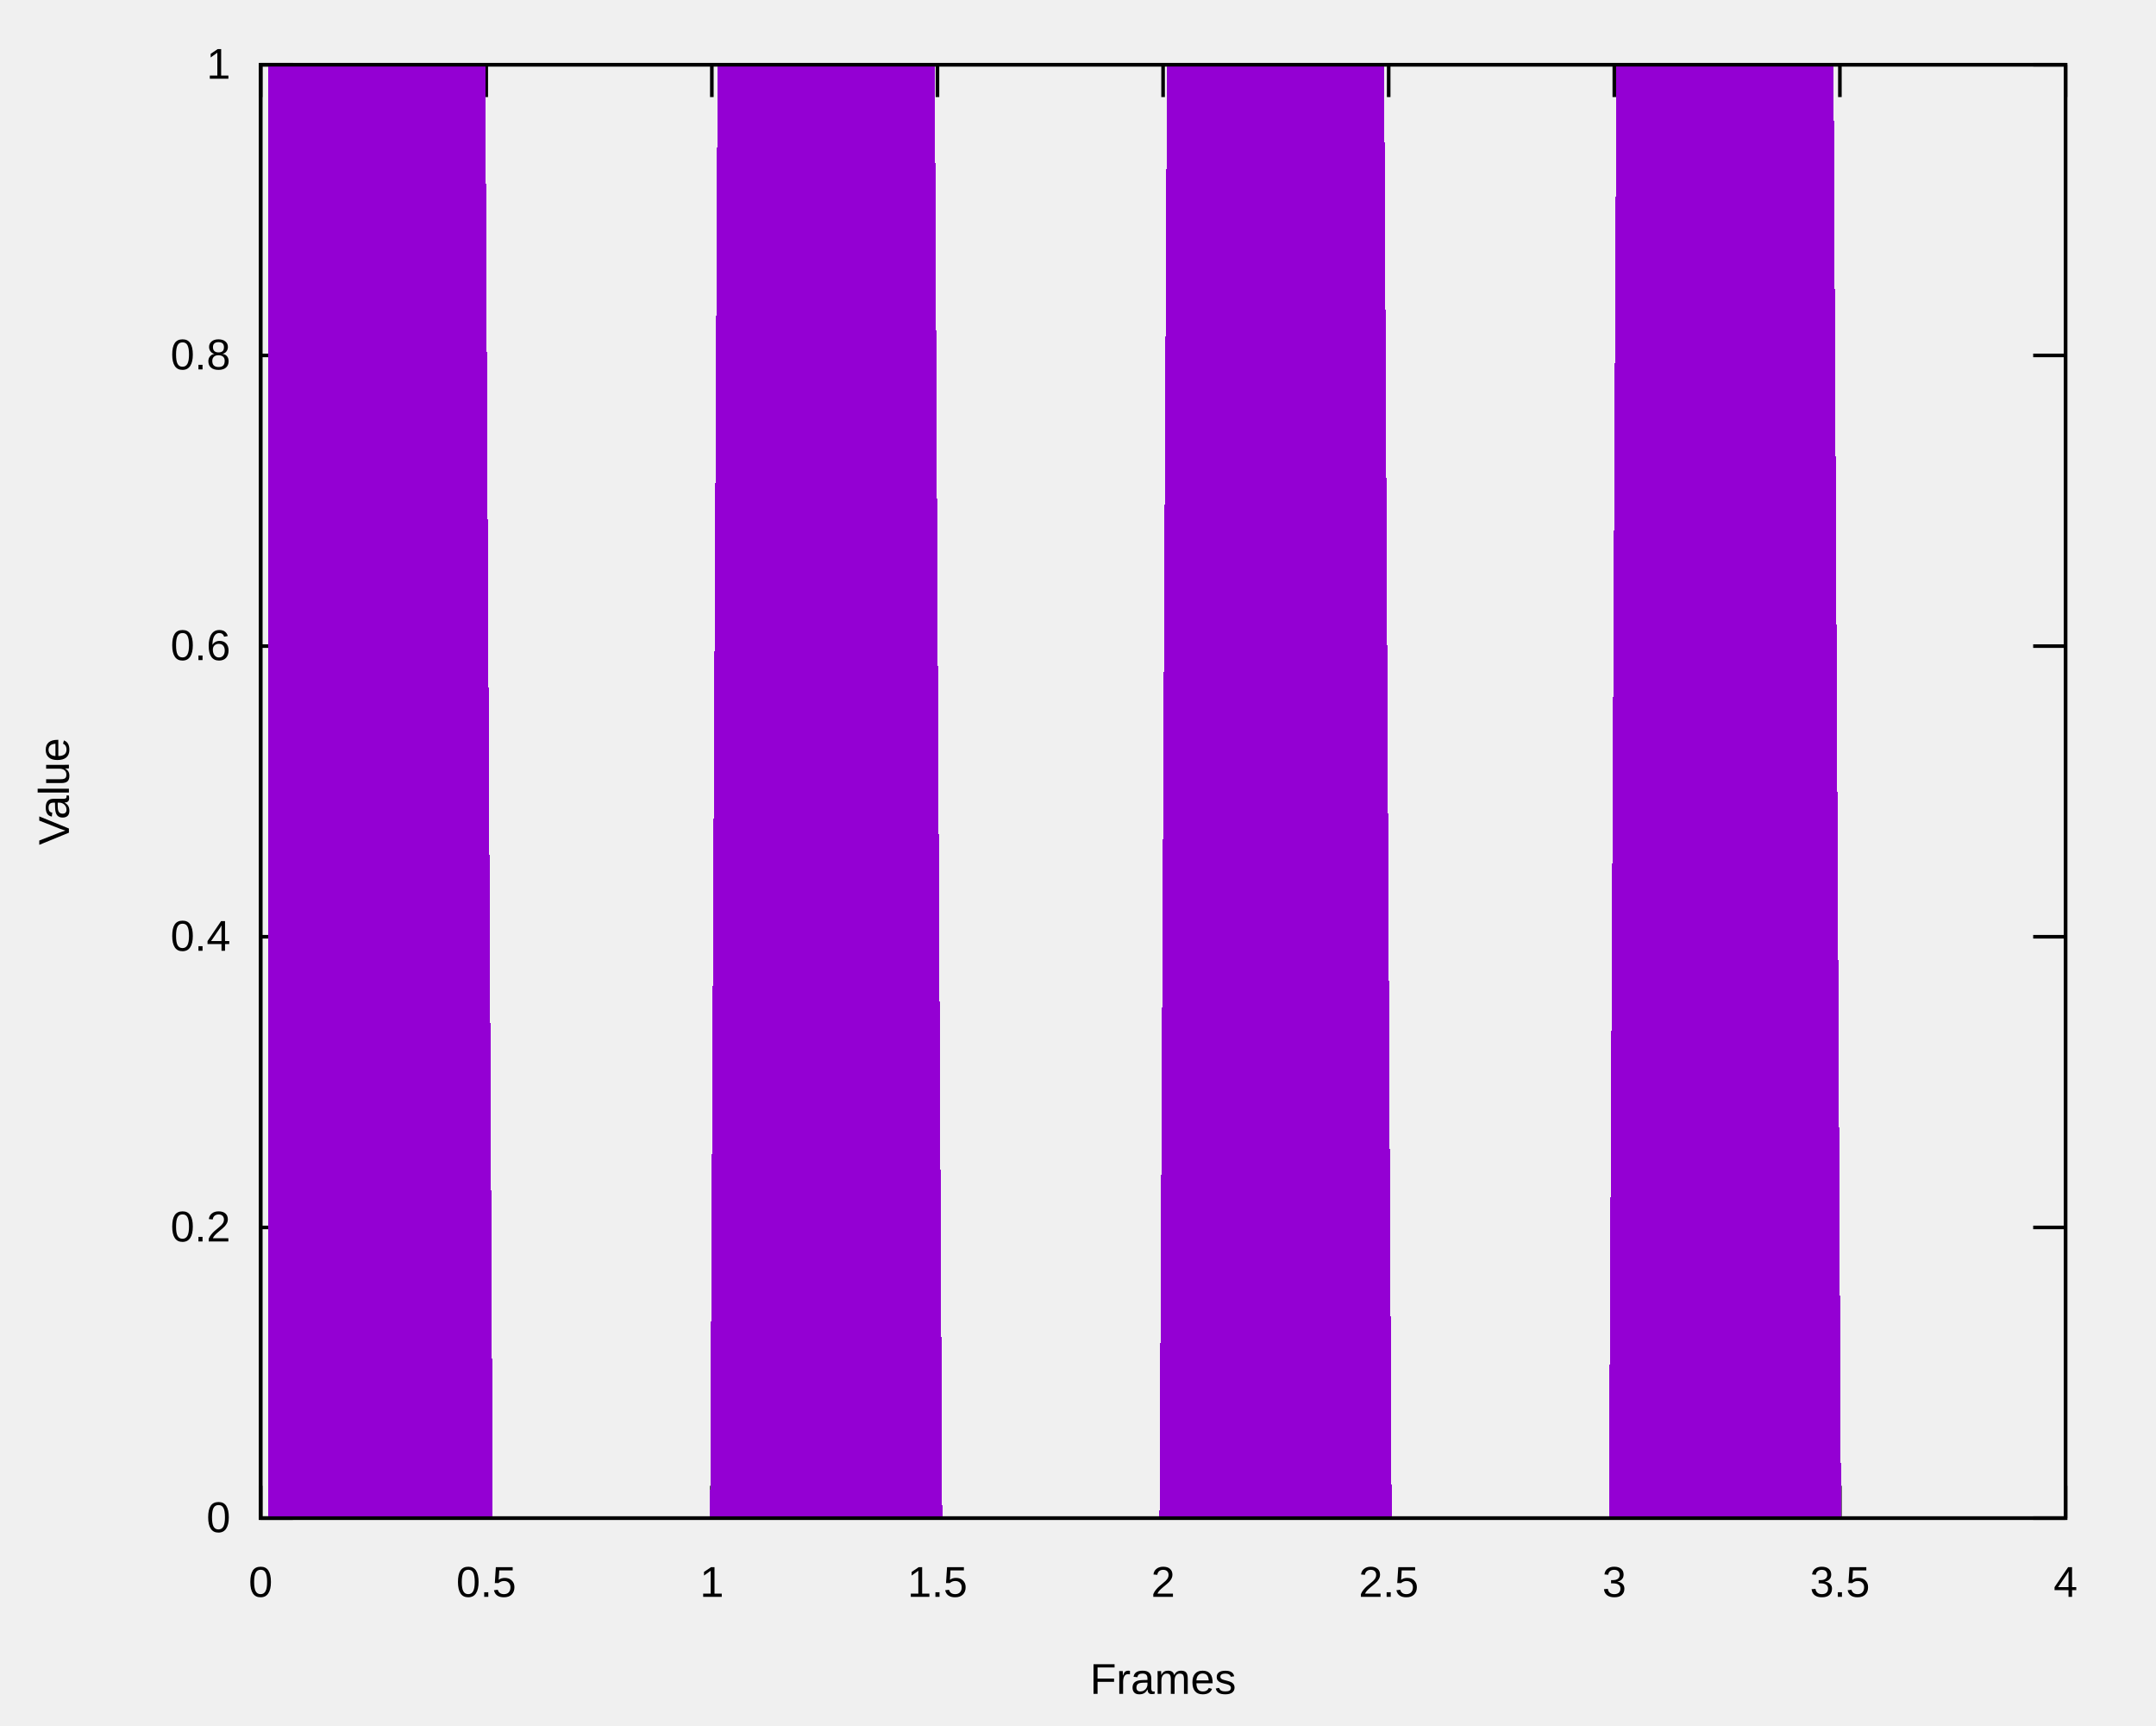
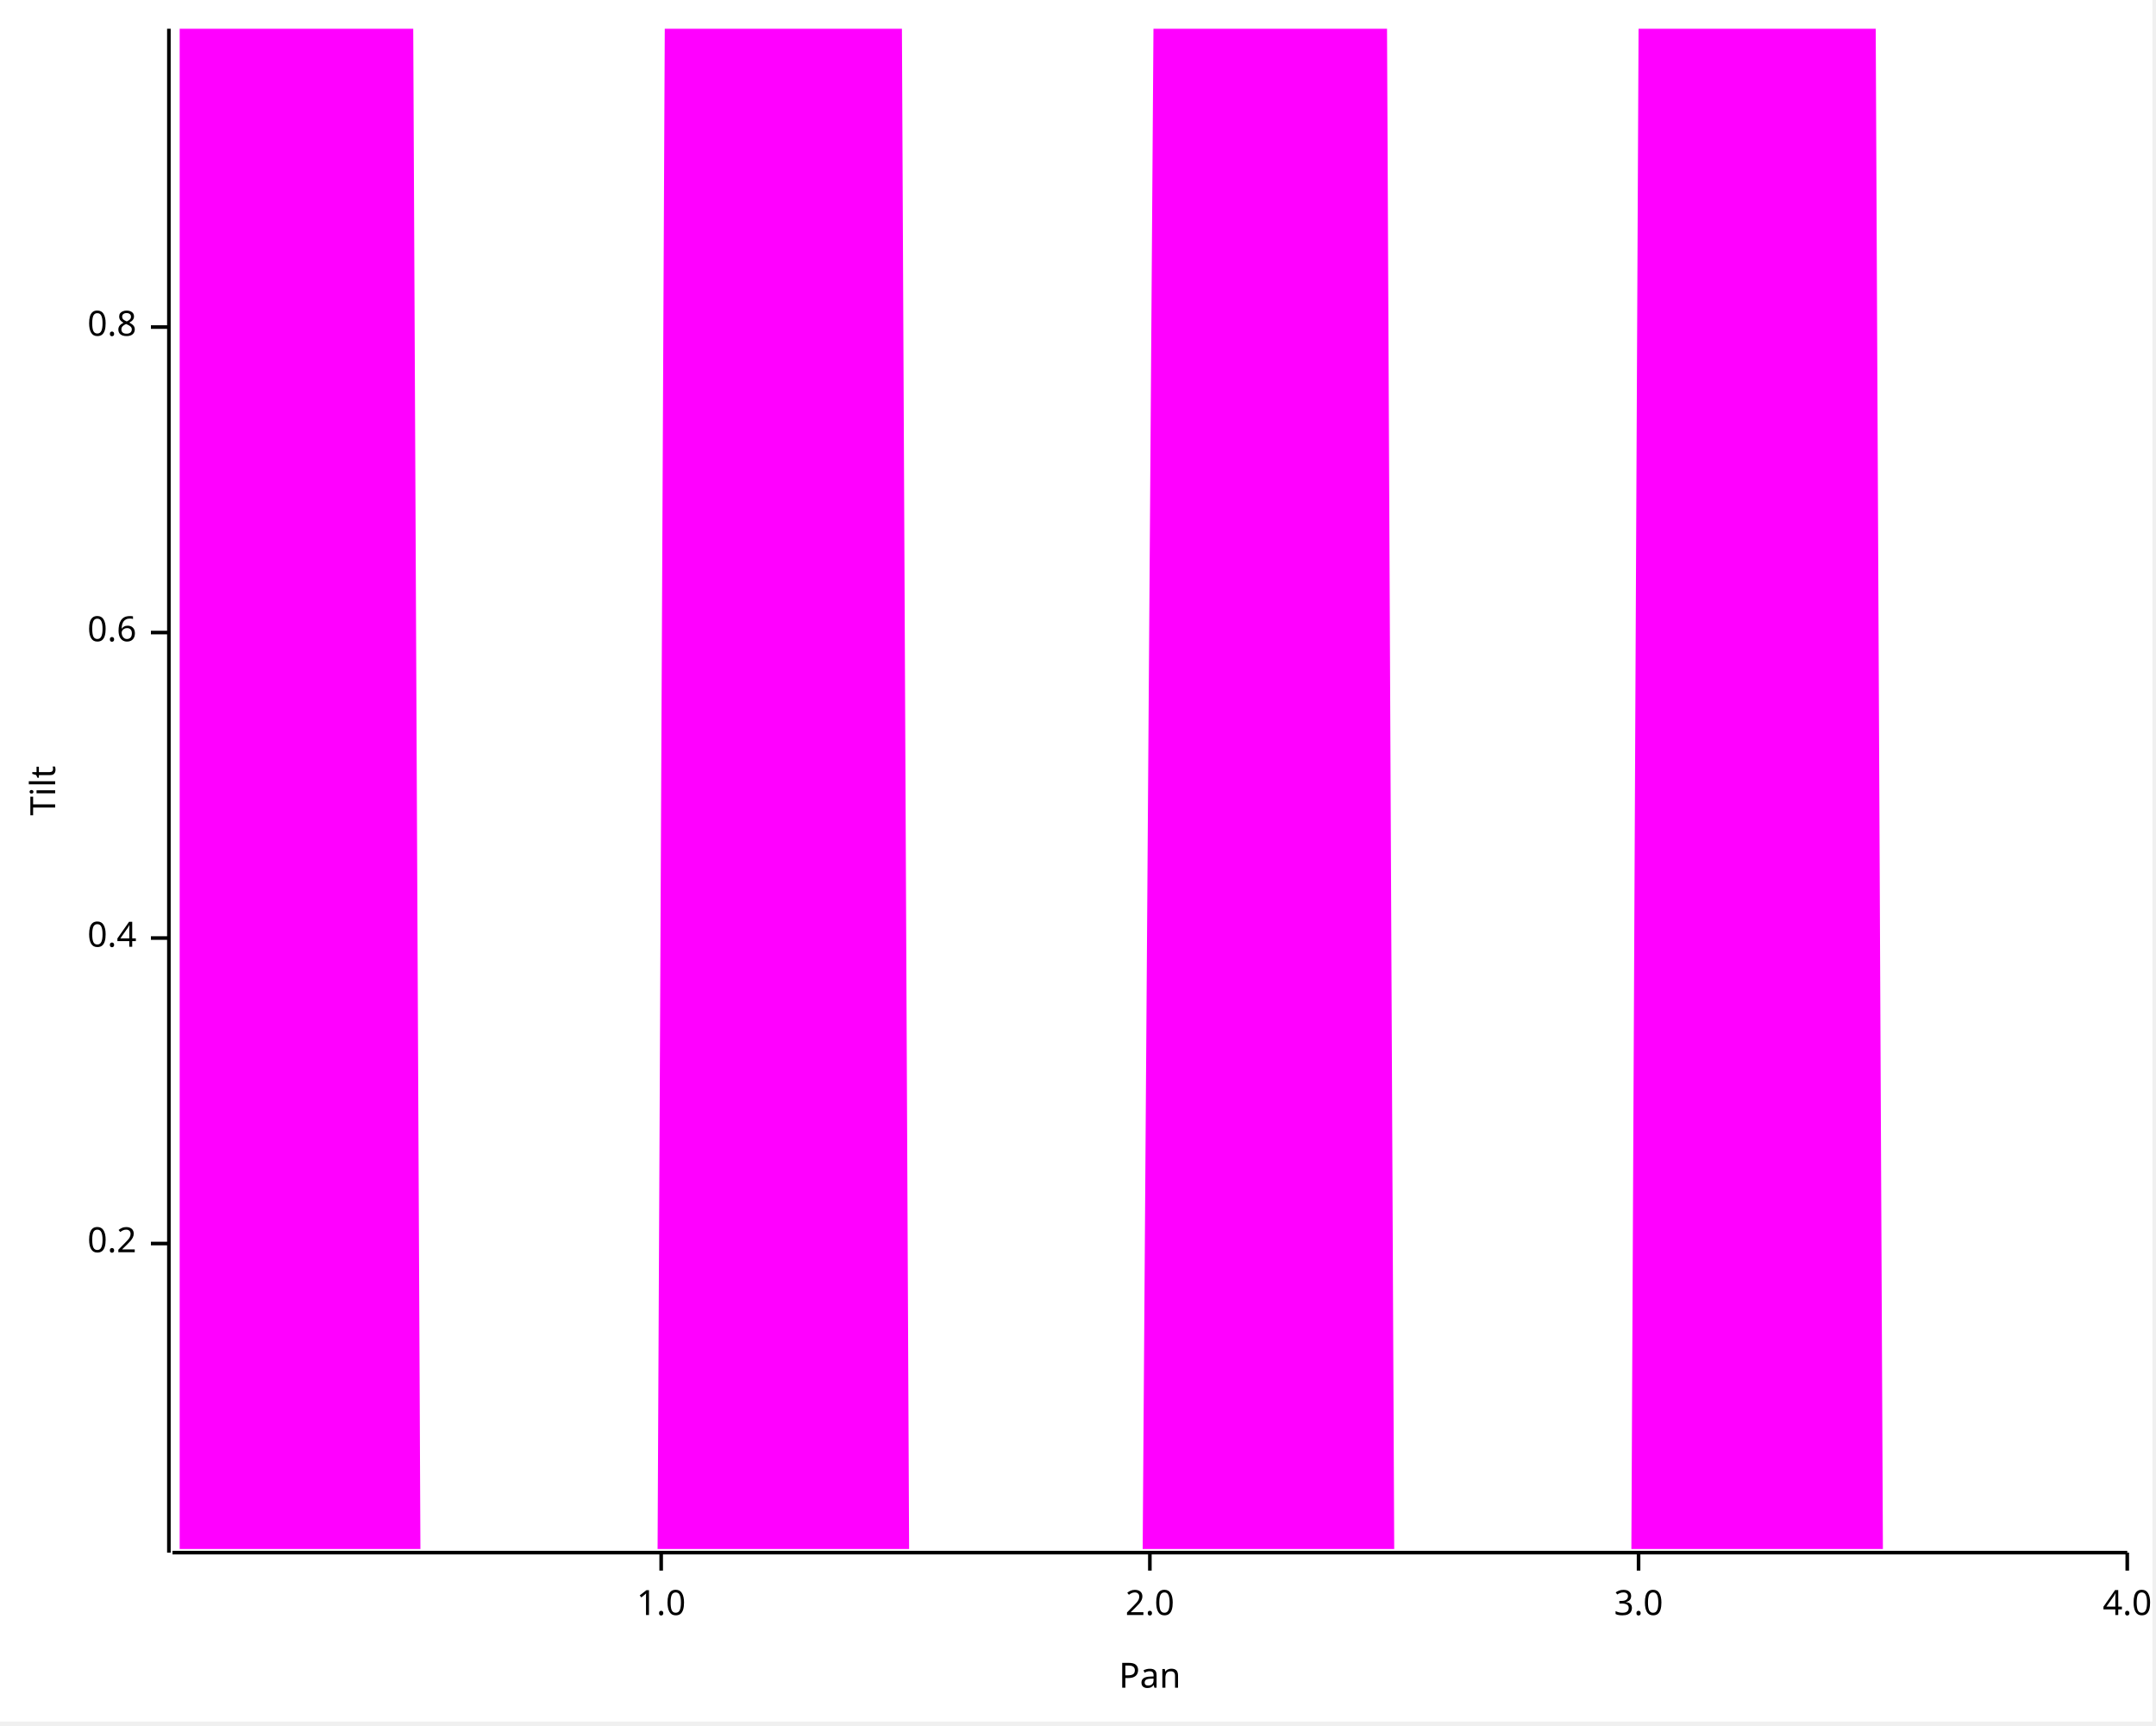
- <svg xmlns="http://www.w3.org/2000/svg" xmlns:xlink="http://www.w3.org/1999/xlink" width="600" height="480" viewBox="0 0 600 480">
-   <g id="gnuplot_canvas">
-     <rect x="0" y="0" width="600" height="480" fill="none" />
-     <defs>
-       <circle id="gpDot" r="0.5" stroke-width="0.5" stroke="currentColor" />
-       <path id="gpPt0" stroke-width="0.222" stroke="currentColor" d="M-1,0 h2 M0,-1 v2" />
-       <path id="gpPt1" stroke-width="0.222" stroke="currentColor" d="M-1,-1 L1,1 M1,-1 L-1,1" />
-       <path id="gpPt2" stroke-width="0.222" stroke="currentColor" d="M-1,0 L1,0 M0,-1 L0,1 M-1,-1 L1,1 M-1,1 L1,-1" />
-       <rect id="gpPt3" stroke-width="0.222" stroke="currentColor" x="-1" y="-1" width="2" height="2" />
-       <rect id="gpPt4" stroke-width="0.222" stroke="currentColor" fill="currentColor" x="-1" y="-1" width="2" height="2" />
-       <circle id="gpPt5" stroke-width="0.222" stroke="currentColor" cx="0" cy="0" r="1" />
-       <use xlink:href="#gpPt5" id="gpPt6" fill="currentColor" stroke="none" />
-       <path id="gpPt7" stroke-width="0.222" stroke="currentColor" d="M0,-1.33 L-1.33,0.67 L1.33,0.67 z" />
-       <use xlink:href="#gpPt7" id="gpPt8" fill="currentColor" stroke="none" />
-       <use xlink:href="#gpPt7" id="gpPt9" stroke="currentColor" transform="rotate(180)" />
-       <use xlink:href="#gpPt9" id="gpPt10" fill="currentColor" stroke="none" />
-       <use xlink:href="#gpPt3" id="gpPt11" stroke="currentColor" transform="rotate(45)" />
-       <use xlink:href="#gpPt11" id="gpPt12" fill="currentColor" stroke="none" />
-       <path id="gpPt13" stroke-width="0.222" stroke="currentColor" d="M0,1.330 L1.265,0.411 L0.782,-1.067 L-0.782,-1.076 L-1.265,0.411 z" />
-       <use xlink:href="#gpPt13" id="gpPt14" fill="currentColor" stroke="none" />
-       <filter id="textbox" filterUnits="objectBoundingBox" x="0" y="0" height="1" width="1">
-         <feFlood flood-color="white" flood-opacity="1" result="bgnd" />
-         <feComposite in="SourceGraphic" in2="bgnd" operator="atop" />
-       </filter>
-       <filter id="greybox" filterUnits="objectBoundingBox" x="0" y="0" height="1" width="1">
-         <feFlood flood-color="lightgrey" flood-opacity="1" result="grey" />
-         <feComposite in="SourceGraphic" in2="grey" operator="atop" />
-       </filter>
-     </defs>
-     <g fill="none" color="white" stroke="currentColor" stroke-width="1.00" stroke-linecap="butt" stroke-linejoin="miter">
- </g>
-     <g fill="none" color="black" stroke="currentColor" stroke-width="1.00" stroke-linecap="butt" stroke-linejoin="miter">
-       <path stroke="black" d="M72.53,422.40 L81.53,422.40 M574.82,422.40 L565.82,422.40  " />
-       <g transform="translate(64.14,426.30)" stroke="none" fill="black" font-family="Arial" font-size="12.00" text-anchor="end">
-         <text>
-           <tspan font-family="Arial"> 0</tspan>
-         </text>
-       </g>
-     </g>
-     <g fill="none" color="black" stroke="currentColor" stroke-width="1.00" stroke-linecap="butt" stroke-linejoin="miter">
-       <path stroke="black" d="M72.53,341.52 L81.53,341.52 M574.82,341.52 L565.82,341.52  " />
-       <g transform="translate(64.14,345.42)" stroke="none" fill="black" font-family="Arial" font-size="12.00" text-anchor="end">
-         <text>
-           <tspan font-family="Arial"> 0.2</tspan>
-         </text>
-       </g>
-     </g>
-     <g fill="none" color="black" stroke="currentColor" stroke-width="1.00" stroke-linecap="butt" stroke-linejoin="miter">
-       <path stroke="black" d="M72.53,260.64 L81.53,260.64 M574.82,260.64 L565.82,260.64  " />
-       <g transform="translate(64.14,264.54)" stroke="none" fill="black" font-family="Arial" font-size="12.00" text-anchor="end">
-         <text>
-           <tspan font-family="Arial"> 0.4</tspan>
-         </text>
-       </g>
-     </g>
-     <g fill="none" color="black" stroke="currentColor" stroke-width="1.00" stroke-linecap="butt" stroke-linejoin="miter">
-       <path stroke="black" d="M72.53,179.77 L81.53,179.77 M574.82,179.77 L565.82,179.77  " />
-       <g transform="translate(64.14,183.67)" stroke="none" fill="black" font-family="Arial" font-size="12.00" text-anchor="end">
-         <text>
-           <tspan font-family="Arial"> 0.6</tspan>
-         </text>
-       </g>
-     </g>
-     <g fill="none" color="black" stroke="currentColor" stroke-width="1.00" stroke-linecap="butt" stroke-linejoin="miter">
-       <path stroke="black" d="M72.53,98.89 L81.53,98.89 M574.82,98.89 L565.82,98.89  " />
-       <g transform="translate(64.14,102.79)" stroke="none" fill="black" font-family="Arial" font-size="12.00" text-anchor="end">
-         <text>
-           <tspan font-family="Arial"> 0.8</tspan>
-         </text>
-       </g>
-     </g>
-     <g fill="none" color="black" stroke="currentColor" stroke-width="1.00" stroke-linecap="butt" stroke-linejoin="miter">
-       <path stroke="black" d="M72.53,18.01 L81.53,18.01 M574.82,18.01 L565.82,18.01  " />
-       <g transform="translate(64.14,21.91)" stroke="none" fill="black" font-family="Arial" font-size="12.00" text-anchor="end">
-         <text>
-           <tspan font-family="Arial"> 1</tspan>
-         </text>
-       </g>
-     </g>
-     <g fill="none" color="black" stroke="currentColor" stroke-width="1.00" stroke-linecap="butt" stroke-linejoin="miter">
-       <path stroke="black" d="M72.53,422.40 L72.53,413.40 M72.53,18.01 L72.53,27.01  " />
-       <g transform="translate(72.53,444.30)" stroke="none" fill="black" font-family="Arial" font-size="12.00" text-anchor="middle">
-         <text>
-           <tspan font-family="Arial"> 0</tspan>
-         </text>
-       </g>
-     </g>
-     <g fill="none" color="black" stroke="currentColor" stroke-width="1.00" stroke-linecap="butt" stroke-linejoin="miter">
-       <path stroke="black" d="M135.32,422.40 L135.32,413.40 M135.32,18.01 L135.32,27.01  " />
-       <g transform="translate(135.32,444.30)" stroke="none" fill="black" font-family="Arial" font-size="12.00" text-anchor="middle">
-         <text>
-           <tspan font-family="Arial"> 0.5</tspan>
-         </text>
-       </g>
-     </g>
-     <g fill="none" color="black" stroke="currentColor" stroke-width="1.00" stroke-linecap="butt" stroke-linejoin="miter">
-       <path stroke="black" d="M198.10,422.40 L198.10,413.40 M198.10,18.01 L198.10,27.01  " />
-       <g transform="translate(198.10,444.30)" stroke="none" fill="black" font-family="Arial" font-size="12.00" text-anchor="middle">
-         <text>
-           <tspan font-family="Arial"> 1</tspan>
-         </text>
-       </g>
-     </g>
-     <g fill="none" color="black" stroke="currentColor" stroke-width="1.00" stroke-linecap="butt" stroke-linejoin="miter">
-       <path stroke="black" d="M260.89,422.40 L260.89,413.40 M260.89,18.01 L260.89,27.01  " />
-       <g transform="translate(260.89,444.30)" stroke="none" fill="black" font-family="Arial" font-size="12.00" text-anchor="middle">
-         <text>
-           <tspan font-family="Arial"> 1.5</tspan>
-         </text>
-       </g>
-     </g>
-     <g fill="none" color="black" stroke="currentColor" stroke-width="1.00" stroke-linecap="butt" stroke-linejoin="miter">
-       <path stroke="black" d="M323.68,422.40 L323.68,413.40 M323.68,18.01 L323.68,27.01  " />
-       <g transform="translate(323.68,444.30)" stroke="none" fill="black" font-family="Arial" font-size="12.00" text-anchor="middle">
-         <text>
-           <tspan font-family="Arial"> 2</tspan>
-         </text>
-       </g>
-     </g>
-     <g fill="none" color="black" stroke="currentColor" stroke-width="1.00" stroke-linecap="butt" stroke-linejoin="miter">
-       <path stroke="black" d="M386.46,422.40 L386.46,413.40 M386.46,18.01 L386.46,27.01  " />
-       <g transform="translate(386.46,444.30)" stroke="none" fill="black" font-family="Arial" font-size="12.00" text-anchor="middle">
-         <text>
-           <tspan font-family="Arial"> 2.5</tspan>
-         </text>
-       </g>
-     </g>
-     <g fill="none" color="black" stroke="currentColor" stroke-width="1.00" stroke-linecap="butt" stroke-linejoin="miter">
-       <path stroke="black" d="M449.25,422.40 L449.25,413.40 M449.25,18.01 L449.25,27.01  " />
-       <g transform="translate(449.25,444.30)" stroke="none" fill="black" font-family="Arial" font-size="12.00" text-anchor="middle">
-         <text>
-           <tspan font-family="Arial"> 3</tspan>
-         </text>
-       </g>
-     </g>
-     <g fill="none" color="black" stroke="currentColor" stroke-width="1.00" stroke-linecap="butt" stroke-linejoin="miter">
-       <path stroke="black" d="M512.03,422.40 L512.03,413.40 M512.03,18.01 L512.03,27.01  " />
-       <g transform="translate(512.03,444.30)" stroke="none" fill="black" font-family="Arial" font-size="12.00" text-anchor="middle">
-         <text>
-           <tspan font-family="Arial"> 3.5</tspan>
-         </text>
-       </g>
-     </g>
-     <g fill="none" color="black" stroke="currentColor" stroke-width="1.00" stroke-linecap="butt" stroke-linejoin="miter">
-       <path stroke="black" d="M574.82,422.40 L574.82,413.40 M574.82,18.01 L574.82,27.01  " />
-       <g transform="translate(574.82,444.30)" stroke="none" fill="black" font-family="Arial" font-size="12.00" text-anchor="middle">
-         <text>
-           <tspan font-family="Arial"> 4</tspan>
-         </text>
-       </g>
-     </g>
-     <g fill="none" color="black" stroke="currentColor" stroke-width="1.00" stroke-linecap="butt" stroke-linejoin="miter">
- </g>
-     <g fill="none" color="black" stroke="currentColor" stroke-width="1.00" stroke-linecap="butt" stroke-linejoin="miter">
-       <path stroke="black" d="M72.53,18.01 L72.53,422.40 L574.82,422.40 L574.82,18.01 L72.53,18.01 Z  " />
-     </g>
-     <g fill="none" color="black" stroke="currentColor" stroke-width="1.00" stroke-linecap="butt" stroke-linejoin="miter">
-       <g transform="translate(19.18,220.21) rotate(270)" stroke="none" fill="black" font-family="Arial" font-size="12.00" text-anchor="middle">
-         <text>
-           <tspan font-family="Arial">Value</tspan>
-         </text>
-       </g>
-     </g>
-     <g fill="none" color="black" stroke="currentColor" stroke-width="1.00" stroke-linecap="butt" stroke-linejoin="miter">
-       <g transform="translate(323.67,471.30)" stroke="none" fill="black" font-family="Arial" font-size="12.00" text-anchor="middle">
-         <text>
-           <tspan font-family="Arial">Frames</tspan>
-         </text>
-       </g>
-     </g>
-     <g fill="none" color="black" stroke="currentColor" stroke-width="1.00" stroke-linecap="butt" stroke-linejoin="miter">
- </g>
-     <g id="gnuplot_plot_1">
-       <g fill="none" color="black" stroke="currentColor" stroke-width="1.00" stroke-linecap="butt" stroke-linejoin="miter">
-         <g stroke="none" shape-rendering="crispEdges">
-           <polygon fill="rgb(148,   0, 211)" points="74.61,18.01 76.70,18.01 78.78,18.01 80.87,18.01 82.95,18.01 85.04,18.01 87.12,18.01 89.21,18.01 91.29,18.01 93.38,18.01 95.46,18.01 97.54,18.01 99.63,18.01 101.71,18.01 103.80,18.01 105.88,18.01 107.97,18.01 110.05,18.01 112.14,18.01 114.22,18.01 116.30,18.01 118.39,18.01 120.47,18.01 122.56,18.01 124.64,18.01 126.73,18.01 128.81,18.01 130.90,18.01 132.98,18.01 135.07,18.01 137.15,422.40 139.23,422.40 141.32,422.40 143.40,422.40 145.49,422.40 147.57,422.40 149.66,422.40 151.74,422.40 153.83,422.40 155.91,422.40 157.99,422.40 160.08,422.40 162.16,422.40 164.25,422.40 166.33,422.40 168.42,422.40 170.50,422.40 172.59,422.40 174.67,422.40 176.76,422.40 178.84,422.40 180.92,422.40 183.01,422.40 185.09,422.40 187.18,422.40 189.26,422.40 191.35,422.40 193.43,422.40 195.52,422.40 197.60,422.40 199.68,18.01 201.77,18.01 203.85,18.01 205.94,18.01 208.02,18.01 210.11,18.01 212.19,18.01 214.28,18.01 216.36,18.01 218.45,18.01 220.53,18.01 222.61,18.01 224.70,18.01 226.78,18.01 228.87,18.01 230.95,18.01 233.04,18.01 235.12,18.01 237.21,18.01 239.29,18.01 241.37,18.01 243.46,18.01 245.54,18.01 247.63,18.01 249.71,18.01 251.80,18.01 253.88,18.01 255.97,18.01 258.05,18.01 260.14,18.01 262.22,422.40 264.30,422.40 266.39,422.40 268.47,422.40 270.56,422.40 272.64,422.40 274.73,422.40 276.81,422.40 278.90,422.40 280.98,422.40 283.06,422.40 285.15,422.40 287.23,422.40 289.32,422.40 291.40,422.40 293.49,422.40 295.57,422.40 297.66,422.40 299.74,422.40 301.83,422.40 303.91,422.40 305.99,422.40 308.08,422.40 310.16,422.40 312.25,422.40 314.33,422.40 316.42,422.40 318.50,422.40 320.59,422.40 322.67,422.40 324.75,18.01 326.84,18.01 328.92,18.01 331.01,18.01 333.09,18.01 335.18,18.01 337.26,18.01 339.35,18.01 341.43,18.01 343.52,18.01 345.60,18.01 347.68,18.01 349.77,18.01 351.85,18.01 353.94,18.01 356.02,18.01 358.11,18.01 360.19,18.01 362.28,18.01 364.36,18.01 366.44,18.01 368.53,18.01 370.61,18.01 372.70,18.01 374.78,18.01 376.87,18.01 378.95,18.01 381.04,18.01 383.12,18.01 385.21,18.01 387.29,422.40 389.37,422.40 391.46,422.40 393.54,422.40 395.63,422.40 397.71,422.40 399.80,422.40 401.88,422.40 403.97,422.40 406.05,422.40 408.14,422.40 410.22,422.40 412.30,422.40 414.39,422.40 416.47,422.40 418.56,422.40 420.64,422.40 422.73,422.40 424.81,422.40 426.90,422.40 428.98,422.40 431.06,422.40 433.15,422.40 435.23,422.40 437.32,422.40 439.40,422.40 441.49,422.40 443.57,422.40 445.66,422.40 447.74,422.40 449.83,18.01 451.91,18.01 453.99,18.01 456.08,18.01 458.16,18.01 460.25,18.01 462.33,18.01 464.42,18.01 466.50,18.01 468.59,18.01 470.67,18.01 472.75,18.01 474.84,18.01 476.92,18.01 479.01,18.01 481.09,18.01 483.18,18.01 485.26,18.01 487.35,18.01 489.43,18.01 491.52,18.01 493.60,18.01 495.68,18.01 497.77,18.01 499.85,18.01 501.94,18.01 504.02,18.01 506.11,18.01 508.19,18.01 510.28,18.01 512.36,422.40 514.44,422.40 516.53,422.40 518.61,422.40 520.70,422.40 522.78,422.40 524.87,422.40 526.95,422.40 529.04,422.40 531.12,422.40 533.21,422.40 535.29,422.40 537.37,422.40 539.46,422.40 541.54,422.40 543.63,422.40 545.71,422.40 547.80,422.40 549.88,422.40 551.97,422.40 554.05,422.40 556.13,422.40 558.22,422.40 560.30,422.40 562.39,422.40 564.47,422.40 566.56,422.40 568.64,422.40 570.73,422.40 572.81,422.40 572.81,422.40 74.61,422.40 " />
-         </g>
-       </g>
-     </g>
-     <g fill="none" color="white" stroke="rgb(148,   0, 211)" stroke-width="2.00" stroke-linecap="butt" stroke-linejoin="miter">
- </g>
-     <g fill="none" color="black" stroke="currentColor" stroke-width="2.00" stroke-linecap="butt" stroke-linejoin="miter">
- </g>
-     <g fill="none" color="black" stroke="black" stroke-width="1.00" stroke-linecap="butt" stroke-linejoin="miter">
- </g>
-     <g fill="none" color="black" stroke="currentColor" stroke-width="1.00" stroke-linecap="butt" stroke-linejoin="miter">
-       <path stroke="black" d="M72.53,18.01 L72.53,422.40 L574.82,422.40 L574.82,18.01 L72.53,18.01 Z  " />
-     </g>
-     <g fill="none" color="black" stroke="currentColor" stroke-width="1.00" stroke-linecap="butt" stroke-linejoin="miter">
- </g>
-   </g>
+ <svg xmlns="http://www.w3.org/2000/svg" width="600" height="480" viewBox="0 0 600 480">
+   <rect x="0" y="0" width="599" height="479" opacity="1" fill="#FFFFFF" stroke="none" />
+   <text x="8" y="220" dy="0.76em" text-anchor="middle" font-family="sans-serif" font-size="9.677" opacity="1" fill="#000000" transform="rotate(270, 8, 220)">
+ Tilt
+ </text>
+   <text x="320" y="472" dy="-0.5ex" text-anchor="middle" font-family="sans-serif" font-size="9.677" opacity="1" fill="#000000">
+ Pan
+ </text>
+   <polyline fill="none" opacity="1" stroke="#000000" stroke-width="1" points="47,8 47,432 " />
+   <text x="38" y="346" dy="0.5ex" text-anchor="end" font-family="sans-serif" font-size="9.677" opacity="1" fill="#000000">
+ 0.2
+ </text>
+   <polyline fill="none" opacity="1" stroke="#000000" stroke-width="1" points="42,346 47,346 " />
+   <text x="38" y="261" dy="0.5ex" text-anchor="end" font-family="sans-serif" font-size="9.677" opacity="1" fill="#000000">
+ 0.4
+ </text>
+   <polyline fill="none" opacity="1" stroke="#000000" stroke-width="1" points="42,261 47,261 " />
+   <text x="38" y="176" dy="0.5ex" text-anchor="end" font-family="sans-serif" font-size="9.677" opacity="1" fill="#000000">
+ 0.6
+ </text>
+   <polyline fill="none" opacity="1" stroke="#000000" stroke-width="1" points="42,176 47,176 " />
+   <text x="38" y="91" dy="0.5ex" text-anchor="end" font-family="sans-serif" font-size="9.677" opacity="1" fill="#000000">
+ 0.8
+ </text>
+   <polyline fill="none" opacity="1" stroke="#000000" stroke-width="1" points="42,91 47,91 " />
+   <polyline fill="none" opacity="1" stroke="#000000" stroke-width="1" points="48,432 592,432 " />
+   <text x="184" y="442" dy="0.76em" text-anchor="middle" font-family="sans-serif" font-size="9.677" opacity="1" fill="#000000">
+ 1.0
+ </text>
+   <polyline fill="none" opacity="1" stroke="#000000" stroke-width="1" points="184,432 184,437 " />
+   <text x="320" y="442" dy="0.76em" text-anchor="middle" font-family="sans-serif" font-size="9.677" opacity="1" fill="#000000">
+ 2.0
+ </text>
+   <polyline fill="none" opacity="1" stroke="#000000" stroke-width="1" points="320,432 320,437 " />
+   <text x="456" y="442" dy="0.76em" text-anchor="middle" font-family="sans-serif" font-size="9.677" opacity="1" fill="#000000">
+ 3.0
+ </text>
+   <polyline fill="none" opacity="1" stroke="#000000" stroke-width="1" points="456,432 456,437 " />
+   <text x="592" y="442" dy="0.76em" text-anchor="middle" font-family="sans-serif" font-size="9.677" opacity="1" fill="#000000">
+ 4.0
+ </text>
+   <polyline fill="none" opacity="1" stroke="#000000" stroke-width="1" points="592,432 592,437 " />
+   <polygon opacity="1" fill="#FF00FF" points="50,8 52,8 54,8 57,8 59,8 61,8 63,8 66,8 68,8 70,8 72,8 75,8 77,8 79,8 81,8 84,8 86,8 88,8 90,8 93,8 95,8 97,8 99,8 102,8 104,8 106,8 108,8 111,8 113,8 115,8 117,431 120,431 122,431 124,431 127,431 129,431 131,431 133,431 136,431 138,431 140,431 142,431 145,431 147,431 149,431 151,431 154,431 156,431 158,431 160,431 163,431 165,431 167,431 169,431 172,431 174,431 176,431 178,431 181,431 183,431 185,8 187,8 190,8 192,8 194,8 197,8 199,8 201,8 203,8 206,8 208,8 210,8 212,8 215,8 217,8 219,8 221,8 224,8 226,8 228,8 230,8 233,8 235,8 237,8 239,8 242,8 244,8 246,8 248,8 251,8 253,431 255,431 257,431 260,431 262,431 264,431 266,431 269,431 271,431 273,431 276,431 278,431 280,431 282,431 285,431 287,431 289,431 291,431 294,431 296,431 298,431 300,431 303,431 305,431 307,431 309,431 312,431 314,431 316,431 318,431 321,8 323,8 325,8 327,8 330,8 332,8 334,8 336,8 339,8 341,8 343,8 346,8 348,8 350,8 352,8 355,8 357,8 359,8 361,8 364,8 366,8 368,8 370,8 373,8 375,8 377,8 379,8 382,8 384,8 386,8 388,431 391,431 393,431 395,431 397,431 400,431 402,431 404,431 406,431 409,431 411,431 413,431 415,431 418,431 420,431 422,431 425,431 427,431 429,431 431,431 434,431 436,431 438,431 440,431 443,431 445,431 447,431 449,431 452,431 454,431 456,8 458,8 461,8 463,8 465,8 467,8 470,8 472,8 474,8 476,8 479,8 481,8 483,8 485,8 488,8 490,8 492,8 495,8 497,8 499,8 501,8 504,8 506,8 508,8 510,8 513,8 515,8 517,8 519,8 522,8 524,431 526,431 528,431 531,431 533,431 535,431 537,431 540,431 542,431 544,431 546,431 549,431 551,431 553,431 555,431 558,431 560,431 562,431 564,431 567,431 569,431 571,431 574,431 576,431 578,431 580,431 583,431 585,431 587,431 589,431 589,431 50,431 " />
</svg>
